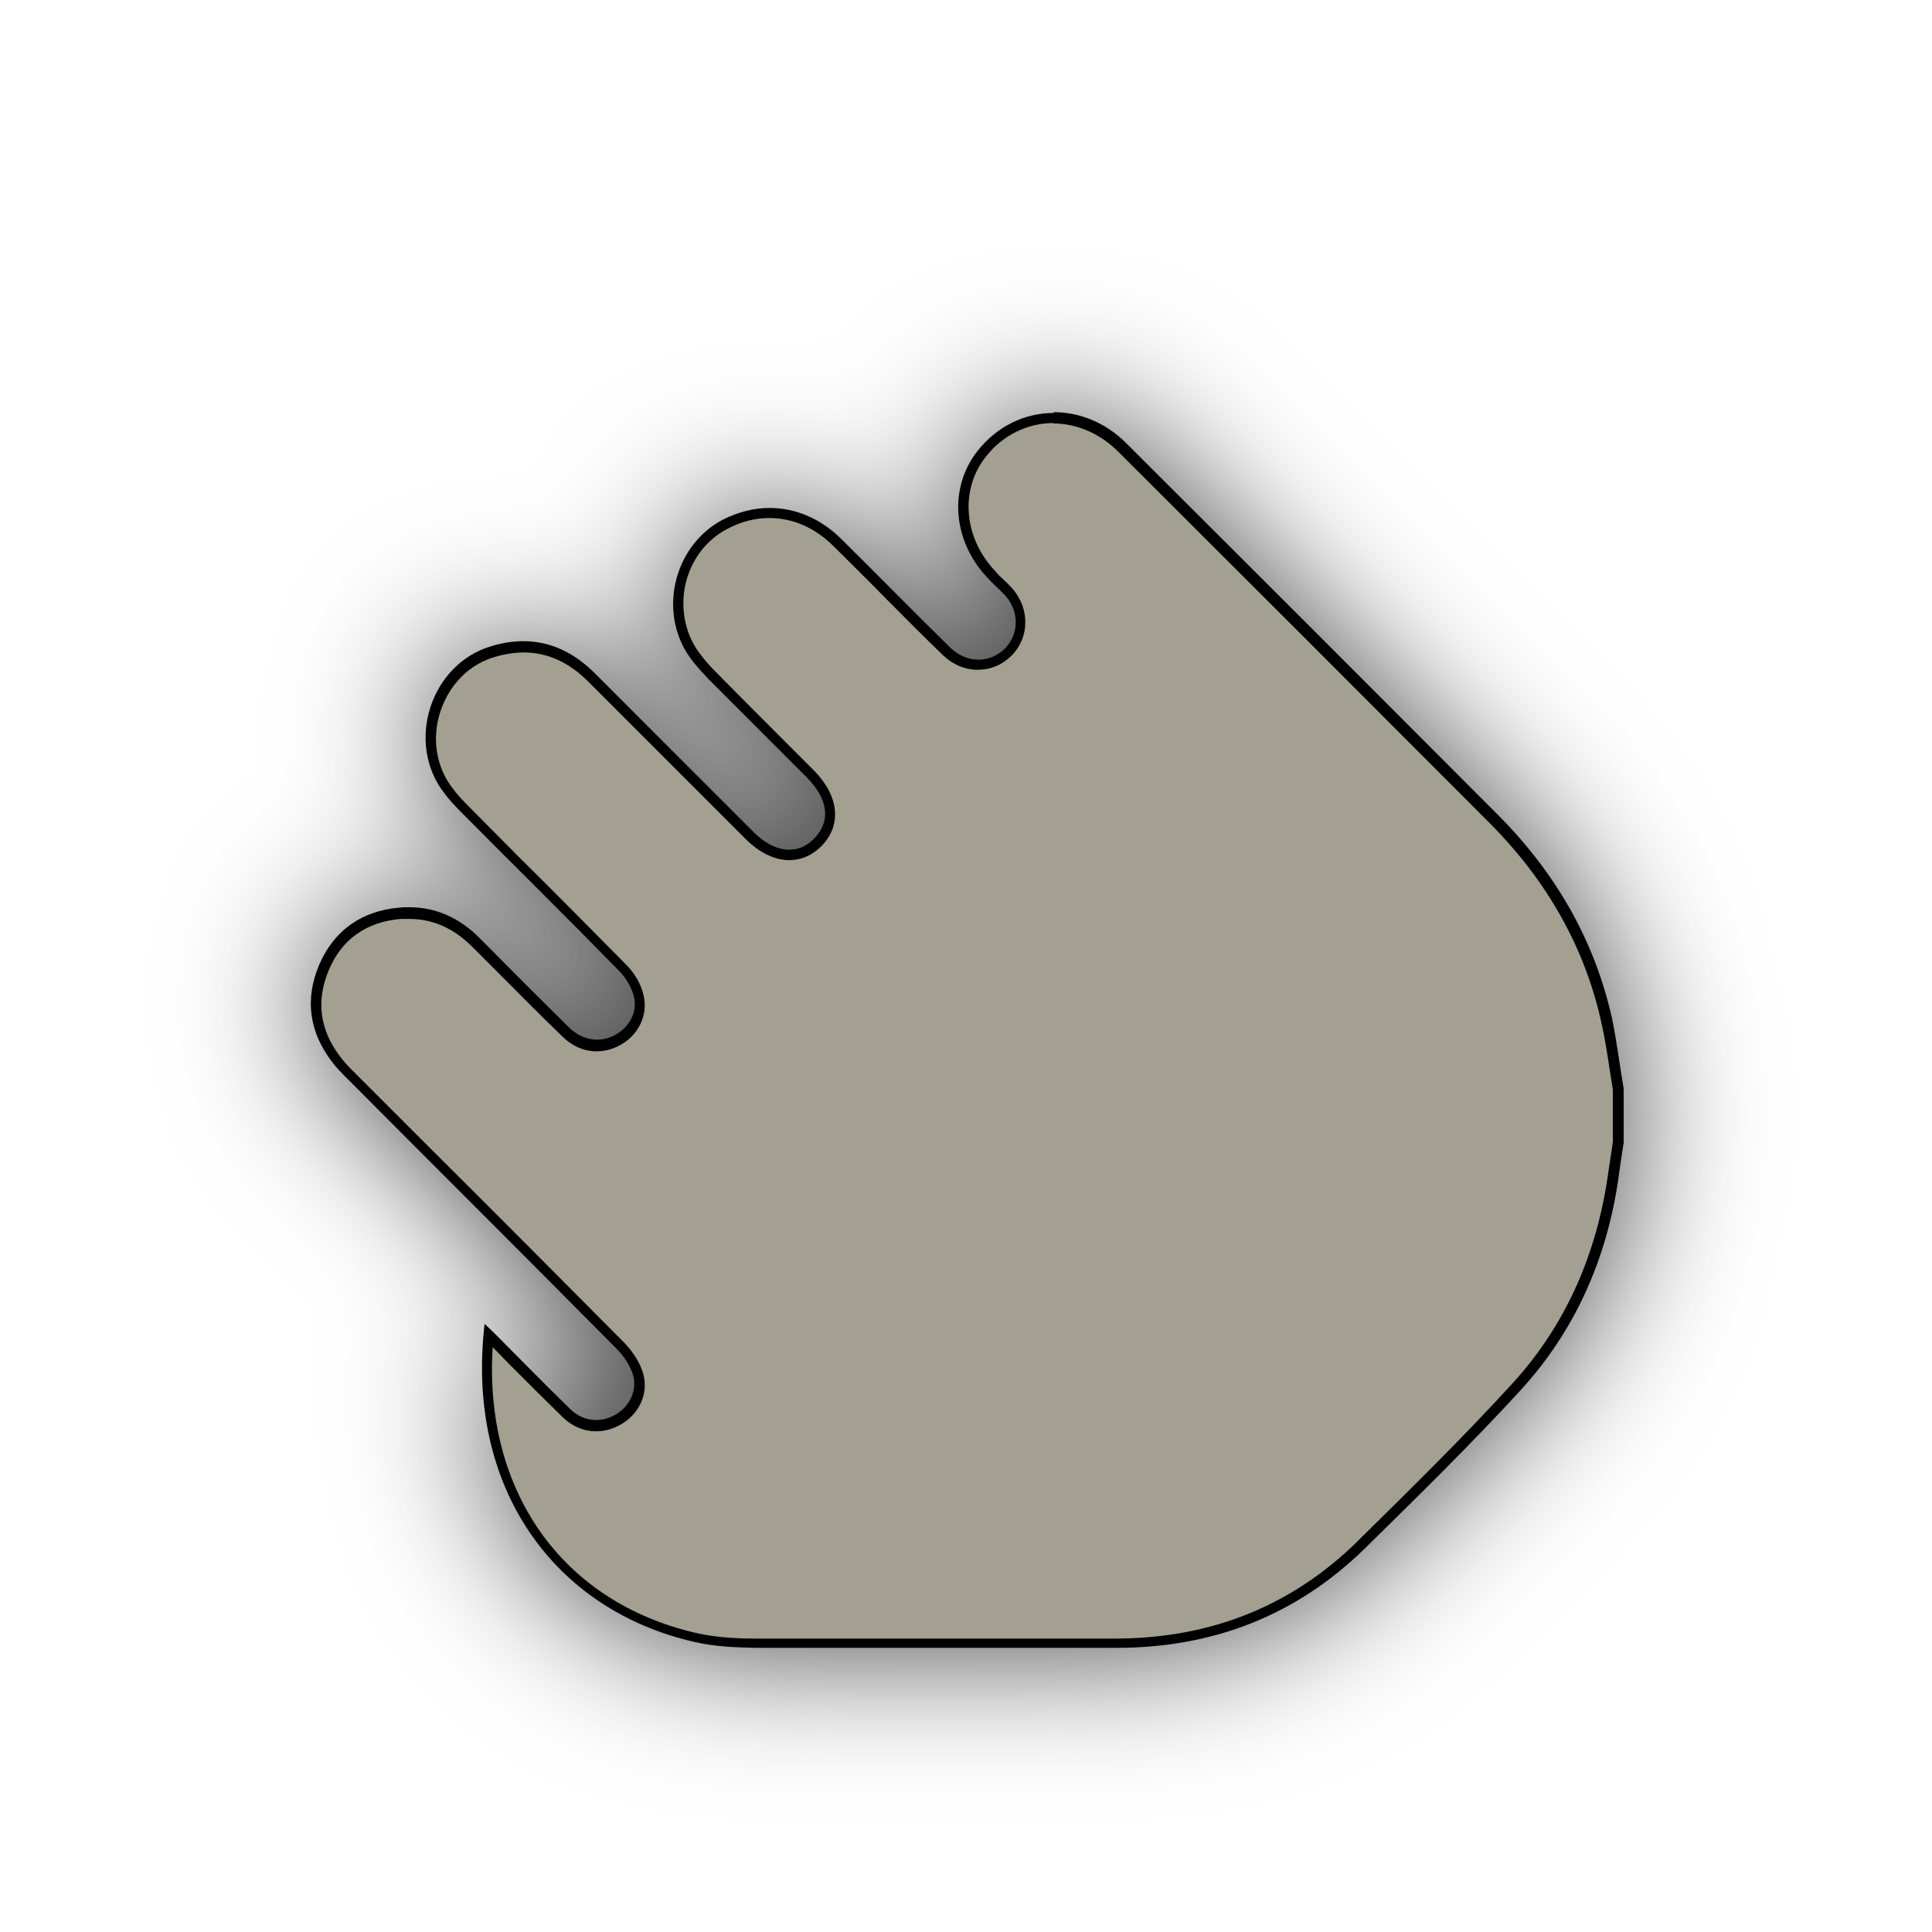
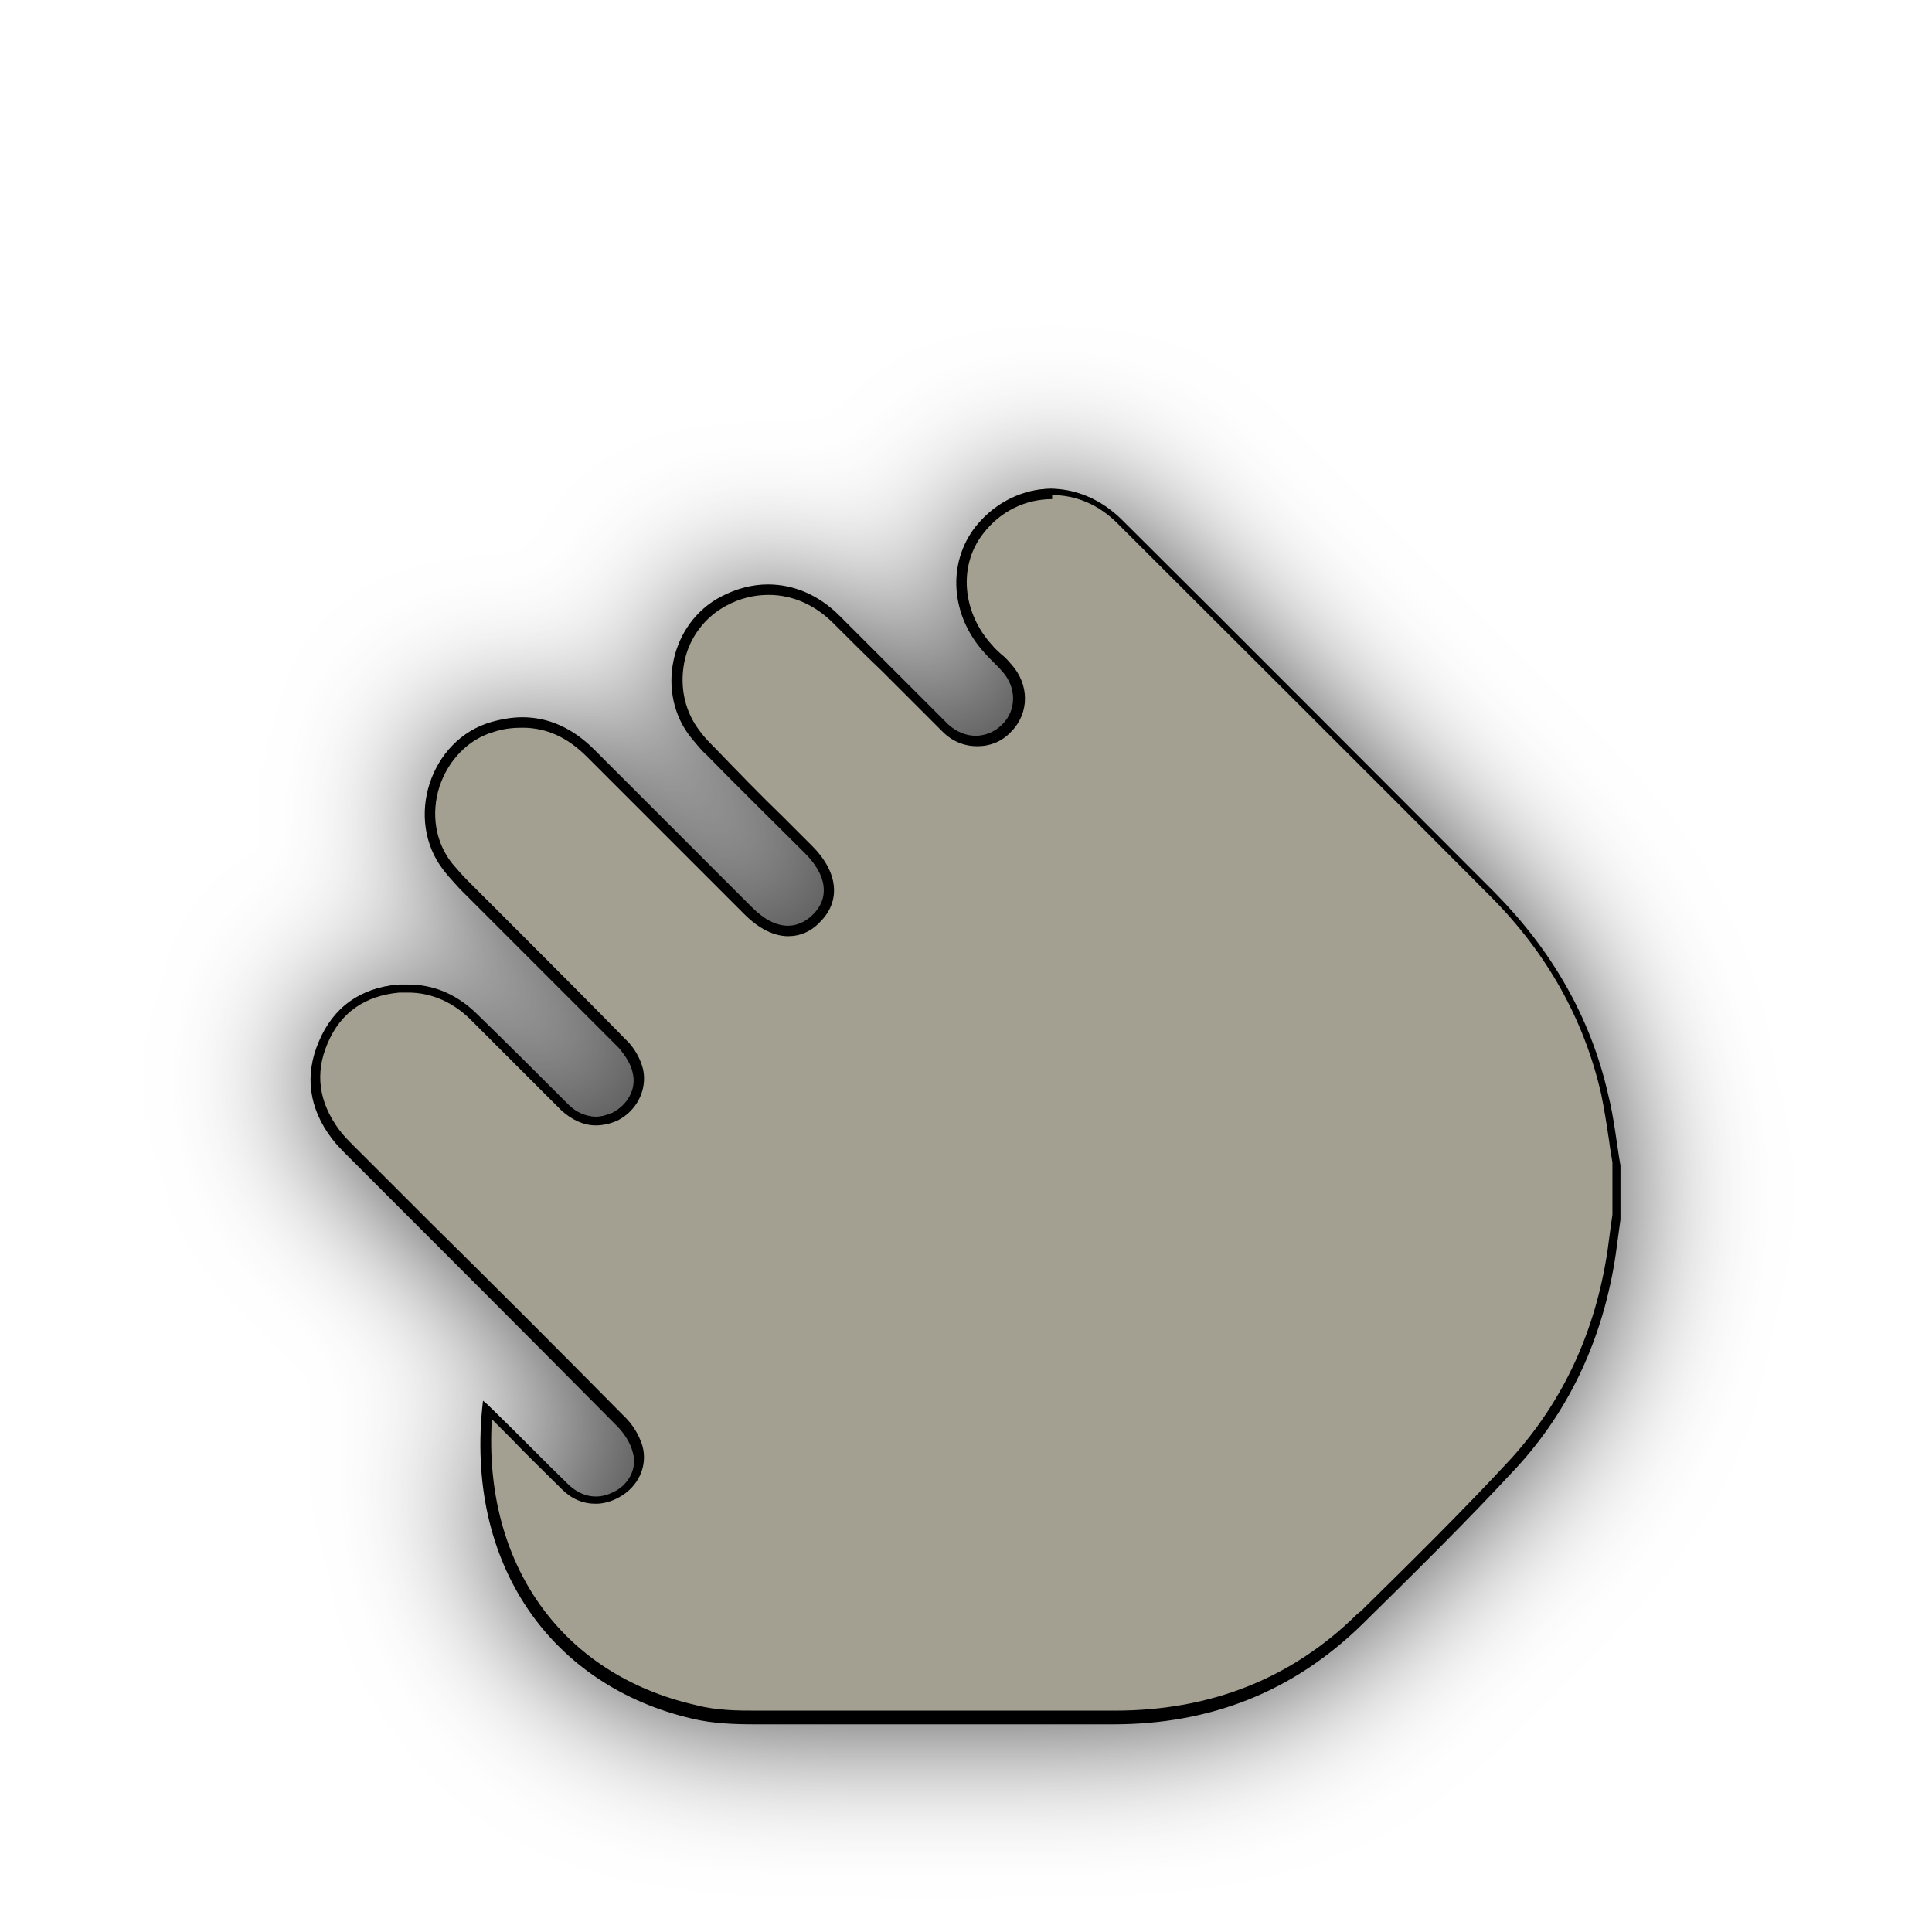
- <svg xmlns="http://www.w3.org/2000/svg" id="Layer_1" data-name="Layer 1" viewBox="0 0 48 48">
+ <svg xmlns="http://www.w3.org/2000/svg" id="Layer_1" data-name="Layer 1" viewBox="0 0 24 24">
  <defs>
    <style>
      .cls-1 {
        fill: #a3a091;
      }

      .cls-1, .cls-2 {
        stroke-width: 0px;
      }

      .cls-3 {
        filter: url(#drop-shadow-3);
      }
    </style>
    <filter id="drop-shadow-3" filterUnits="userSpaceOnUse">
      <feOffset dx="0" dy="0" />
-       <feGaussianBlur result="blur" stdDeviation="1.8" />
+       <feGaussianBlur result="blur" stdDeviation=".9" />
      <feFlood flood-color="#000" flood-opacity=".75" />
      <feComposite in2="blur" operator="in" />
      <feComposite in="SourceGraphic" />
    </filter>
  </defs>
  <g class="cls-3">
    <g>
-       <path class="cls-1" d="m22.29,40.84c-1.17,0-2.34,0-3.51,0-.43,0-.99-.02-1.52-.14-3.48-.8-5.48-3.74-5.13-7.51.02.01.67.67.67.67.42.42.84.85,1.27,1.27.21.21.47.32.74.32.18,0,.35-.05.52-.14.43-.23.65-.7.52-1.14-.07-.24-.23-.5-.44-.71-1.57-1.58-3.14-3.15-4.71-4.73l-1.99-1.99c-.13-.13-.26-.27-.37-.41-.54-.71-.64-1.48-.3-2.27.35-.81.98-1.26,1.88-1.34.08,0,.15-.01.22-.01.62,0,1.18.24,1.66.72l.5.5c.58.58,1.15,1.15,1.73,1.73.23.22.5.34.77.34.16,0,.32-.04.48-.12.44-.21.67-.67.57-1.12-.06-.25-.21-.51-.4-.7-.9-.91-1.8-1.82-2.71-2.73l-1.22-1.22c-.14-.14-.27-.29-.39-.44-.44-.56-.56-1.32-.33-2.03.23-.71.77-1.25,1.44-1.44.26-.07.51-.11.74-.11.63,0,1.18.25,1.69.76l3.92,3.92c.32.32.67.5,1,.5.26,0,.51-.11.71-.31.47-.47.39-1.11-.2-1.71l-2.43-2.43c-.13-.13-.26-.27-.37-.42-.41-.5-.56-1.17-.42-1.83.14-.66.54-1.21,1.12-1.51.36-.19.73-.28,1.1-.28.62,0,1.21.26,1.7.74.41.41.82.82,1.23,1.23.49.49.98.98,1.48,1.47.21.21.49.33.78.33s.55-.11.75-.31c.41-.41.42-1.04.01-1.5-.08-.09-.17-.17-.25-.26-.07-.07-.13-.13-.2-.2-.8-.87-.9-2.12-.22-2.98.45-.57,1.1-.89,1.79-.89.63,0,1.23.26,1.71.74,3.09,3.08,6.17,6.16,9.25,9.25,1.43,1.44,2.37,3.11,2.79,4.98.09.39.15.79.21,1.18l.09.56v1.32s-.13.86-.13.86c-.3,2.04-1.12,3.8-2.42,5.22-1.21,1.31-2.5,2.58-3.75,3.82l-.08.08c-1.65,1.62-3.7,2.45-6.09,2.45h-5.44Z" />
-       <path class="cls-2" d="m26.16,10.52h0c.59,0,1.17.25,1.62.7,3.09,3.08,6.17,6.16,9.25,9.25,1.41,1.42,2.34,3.07,2.75,4.91.09.39.15.79.21,1.18.03.19.06.37.08.51v1.3s-.04.28-.04.28l-.09.6c-.3,2.02-1.1,3.75-2.39,5.15-1.2,1.31-2.49,2.58-3.74,3.81l-.09.09c-1.63,1.6-3.64,2.41-6.03,2.41-.83,0-1.66,0-2.49,0h-1.47s-1.47,0-1.47,0c-1.16,0-2.32,0-3.48,0-.42,0-.97-.02-1.49-.14-3.33-.77-5.27-3.53-5.05-7.1l.45.46c.43.43.86.86,1.29,1.28.24.23.52.35.83.35.2,0,.39-.05.58-.15.49-.26.73-.79.59-1.28-.07-.26-.25-.54-.47-.77-1.61-1.62-3.22-3.24-4.84-4.85l-1.86-1.86c-.12-.12-.25-.25-.36-.4-.51-.67-.6-1.39-.28-2.15.32-.76.92-1.19,1.78-1.27.07,0,.14,0,.21,0,.59,0,1.11.23,1.57.69l.51.51c.57.57,1.14,1.15,1.72,1.71.25.25.55.38.86.38.18,0,.36-.04.54-.13.49-.24.75-.76.63-1.26-.06-.27-.22-.55-.43-.76-.9-.91-1.8-1.82-2.71-2.72l-1.22-1.23c-.14-.14-.27-.28-.38-.43-.41-.52-.53-1.24-.31-1.91.22-.67.72-1.18,1.36-1.36.24-.07.48-.11.71-.11.59,0,1.12.24,1.6.72l3.55,3.55.36.36c.35.35.73.53,1.09.53.3,0,.57-.12.8-.35.51-.52.44-1.25-.2-1.89l-.72-.72c-.57-.57-1.14-1.14-1.71-1.72-.13-.13-.25-.26-.36-.41-.38-.47-.52-1.1-.4-1.72.13-.62.51-1.14,1.05-1.42.34-.18.69-.27,1.04-.27.59,0,1.14.24,1.61.71.4.4.81.8,1.21,1.21.5.5.99,1,1.5,1.49.24.23.54.36.86.36s.61-.12.84-.35c.45-.45.46-1.17.02-1.67-.08-.09-.17-.18-.26-.26-.07-.06-.13-.13-.19-.2-.76-.82-.85-2-.21-2.81.42-.54,1.04-.84,1.69-.84m0-.25c-.71,0-1.4.32-1.89.94-.72.91-.63,2.22.23,3.14.14.16.31.3.45.45.36.4.35.96,0,1.32-.18.18-.42.28-.66.28s-.49-.1-.69-.29c-.91-.89-1.8-1.8-2.71-2.7-.52-.52-1.15-.78-1.79-.78-.39,0-.78.1-1.16.29-1.27.67-1.64,2.41-.74,3.53.12.15.25.29.38.43.81.81,1.62,1.62,2.43,2.43.55.55.62,1.1.2,1.53-.18.19-.39.28-.62.28-.29,0-.61-.15-.91-.46-1.31-1.31-2.61-2.61-3.92-3.92-.53-.53-1.12-.8-1.78-.8-.25,0-.51.04-.78.12-1.53.44-2.16,2.42-1.17,3.67.12.16.26.31.4.45,1.31,1.32,2.63,2.62,3.93,3.95.17.17.31.41.37.64.1.41-.14.79-.5.97-.14.07-.28.1-.42.1-.24,0-.48-.1-.69-.3-.75-.74-1.49-1.48-2.23-2.23-.49-.49-1.07-.76-1.75-.76-.08,0-.16,0-.24.01-.93.08-1.62.56-1.99,1.42-.36.85-.25,1.66.31,2.4.11.15.25.29.38.42,2.23,2.24,4.47,4.47,6.7,6.72.18.18.34.42.41.66.11.4-.11.8-.46.99-.15.08-.31.12-.46.12-.23,0-.46-.09-.65-.28-.64-.62-1.26-1.26-1.89-1.89-.07-.07-.15-.14-.23-.22-.48,4.1,1.75,7.11,5.2,7.9.5.12,1.03.14,1.55.15,1.16,0,2.32,0,3.49,0,.98,0,1.96,0,2.94,0,.83,0,1.66,0,2.49,0,0,0,.02,0,.03,0,2.39,0,4.47-.8,6.18-2.48,1.3-1.28,2.61-2.56,3.84-3.9,1.37-1.49,2.16-3.28,2.45-5.29.04-.29.08-.58.13-.88v-1.34c-.1-.58-.17-1.17-.29-1.75-.44-1.96-1.41-3.62-2.82-5.04-3.08-3.09-6.16-6.17-9.25-9.25-.52-.52-1.17-.77-1.8-.77h0Z" />
+       <path class="cls-1" d="m9.38,21.31c-.21,0-.49,0-.76-.07-1.74-.4-2.74-1.87-2.57-3.76,0,0,.75.75.97.97.11.1.24.16.37.16.09,0,.18-.02.26-.07.22-.12.32-.35.26-.57-.03-.12-.11-.25-.22-.36-.79-.79-3.35-3.36-3.35-3.36-.07-.07-.13-.13-.19-.21-.27-.35-.32-.74-.15-1.14.17-.4.49-.63.94-.67.04,0,.08,0,.11,0,.31,0,.59.12.83.36,0,0,.83.83,1.12,1.11.11.11.25.17.39.17.08,0,.16-.02.24-.06.22-.11.33-.34.28-.56-.03-.12-.1-.25-.2-.35-.44-.45-1.97-1.97-1.97-1.97-.07-.07-.13-.14-.2-.22-.22-.28-.28-.66-.17-1.01.11-.35.38-.62.72-.72.13-.04.25-.06.37-.06.31,0,.59.12.85.38l1.96,1.96c.16.16.33.25.5.25.13,0,.25-.05.35-.16.23-.24.2-.56-.1-.85l-1.21-1.22c-.07-.07-.13-.14-.19-.21-.2-.25-.28-.58-.21-.91.07-.33.27-.6.56-.75.18-.09.36-.14.55-.14.31,0,.6.13.85.37l1.35,1.35c.11.1.25.16.39.16s.27-.06.37-.16c.21-.21.21-.52,0-.75-.04-.04-.22-.23-.22-.23-.4-.43-.45-1.06-.11-1.49.22-.28.55-.45.9-.45.31,0,.62.13.85.37,1.54,1.54,3.09,3.08,4.63,4.63.72.72,1.18,1.56,1.39,2.49.04.19.07.39.1.58l.04.29v.66s-.06.43-.06.43c-.15,1.02-.56,1.9-1.21,2.61-.6.66-1.25,1.29-1.88,1.91-.87.85-1.89,1.26-3.09,1.26h-4.47Z" />
+       <path class="cls-2" d="m13.07,6.15h0c.3,0,.58.12.81.35,1.54,1.54,3.09,3.08,4.63,4.63.71.71,1.17,1.54,1.38,2.46.04.19.07.39.1.59.01.09.03.19.04.26v.65s-.02.14-.02.14l-.04.3c-.15,1.01-.55,1.87-1.19,2.58-.6.65-1.25,1.29-1.87,1.9l-.05.04c-.81.8-1.82,1.2-3.01,1.2-.41,0-.83,0-1.24,0h-.74s-.74,0-.74,0c-.58,0-1.16,0-1.74,0-.21,0-.49,0-.75-.07-1.67-.38-2.64-1.76-2.53-3.55l.23.23c.21.22.43.43.64.64.12.12.26.18.42.18.1,0,.2-.03.29-.08.24-.13.36-.39.29-.64-.04-.13-.12-.27-.24-.38-.8-.81-1.61-1.62-2.42-2.42l-.93-.93c-.06-.06-.13-.13-.18-.2-.25-.34-.3-.7-.14-1.07.16-.38.46-.59.89-.63.04,0,.07,0,.11,0,.29,0,.56.12.78.34l.26.26c.29.29.57.57.86.86.13.12.28.19.43.19.09,0,.18-.02.27-.06.24-.12.37-.38.32-.63-.03-.13-.11-.28-.22-.38-.45-.46-.9-.91-1.35-1.36l-.61-.61c-.07-.07-.13-.14-.19-.21-.21-.26-.27-.62-.16-.96.11-.33.36-.59.68-.68.12-.04.24-.05.35-.05.3,0,.56.12.8.36l1.77,1.77.19.19c.17.17.36.27.54.27.15,0,.29-.06.4-.18.26-.26.22-.62-.1-.94l-.36-.36c-.29-.28-.57-.57-.85-.86-.06-.06-.13-.13-.18-.2-.19-.24-.26-.55-.2-.86.06-.31.26-.57.53-.71.17-.09.34-.13.52-.13.29,0,.57.12.8.35.2.2.4.4.61.6.25.25.5.5.75.75.12.12.27.18.43.18s.31-.06.42-.18c.23-.23.23-.59,0-.84-.04-.05-.08-.09-.13-.13-.03-.03-.07-.06-.1-.1-.38-.41-.43-1-.11-1.4.21-.27.52-.42.85-.42m0-.13c-.35,0-.7.16-.95.47-.36.46-.31,1.11.11,1.57.07.08.15.15.22.23.18.2.18.48,0,.66-.09.09-.21.14-.33.14s-.24-.05-.34-.14c-.45-.45-.9-.9-1.35-1.35-.26-.26-.57-.39-.89-.39-.19,0-.39.05-.58.15-.64.33-.82,1.21-.37,1.76.06.07.12.15.19.21.4.41.81.81,1.22,1.22.27.27.31.55.1.76-.09.09-.2.14-.31.14-.15,0-.3-.08-.45-.23-.65-.65-1.31-1.31-1.96-1.96-.26-.26-.56-.4-.89-.4-.12,0-.25.02-.39.06-.76.22-1.08,1.21-.59,1.84.06.08.13.15.2.23.66.66,1.31,1.31,1.97,1.97.08.09.16.21.18.32.05.2-.07.4-.25.49-.07.03-.14.05-.21.05-.12,0-.24-.05-.34-.15-.37-.37-.74-.74-1.12-1.11-.25-.25-.54-.38-.87-.38-.04,0-.08,0-.12,0-.47.04-.81.28-.99.71-.18.42-.12.83.16,1.2.06.08.12.14.19.21,1.12,1.12,2.24,2.24,3.35,3.36.09.09.17.21.2.33.06.2-.05.4-.23.49-.08.04-.15.06-.23.06-.12,0-.23-.05-.33-.14-.32-.31-.63-.63-.95-.94-.04-.04-.07-.07-.12-.11-.24,2.05.87,3.55,2.6,3.95.25.06.52.07.77.07.58,0,1.16,0,1.74,0,.49,0,.98,0,1.47,0,.41,0,.83,0,1.24,0,0,0,0,0,.01,0,1.2,0,2.23-.4,3.09-1.24.65-.64,1.3-1.28,1.92-1.95.68-.74,1.08-1.64,1.23-2.64.02-.15.04-.29.06-.44v-.67c-.05-.29-.08-.59-.15-.87-.22-.98-.71-1.81-1.41-2.52-1.54-1.54-3.08-3.09-4.63-4.63-.26-.26-.58-.39-.9-.39h0Z" />
    </g>
  </g>
</svg>
